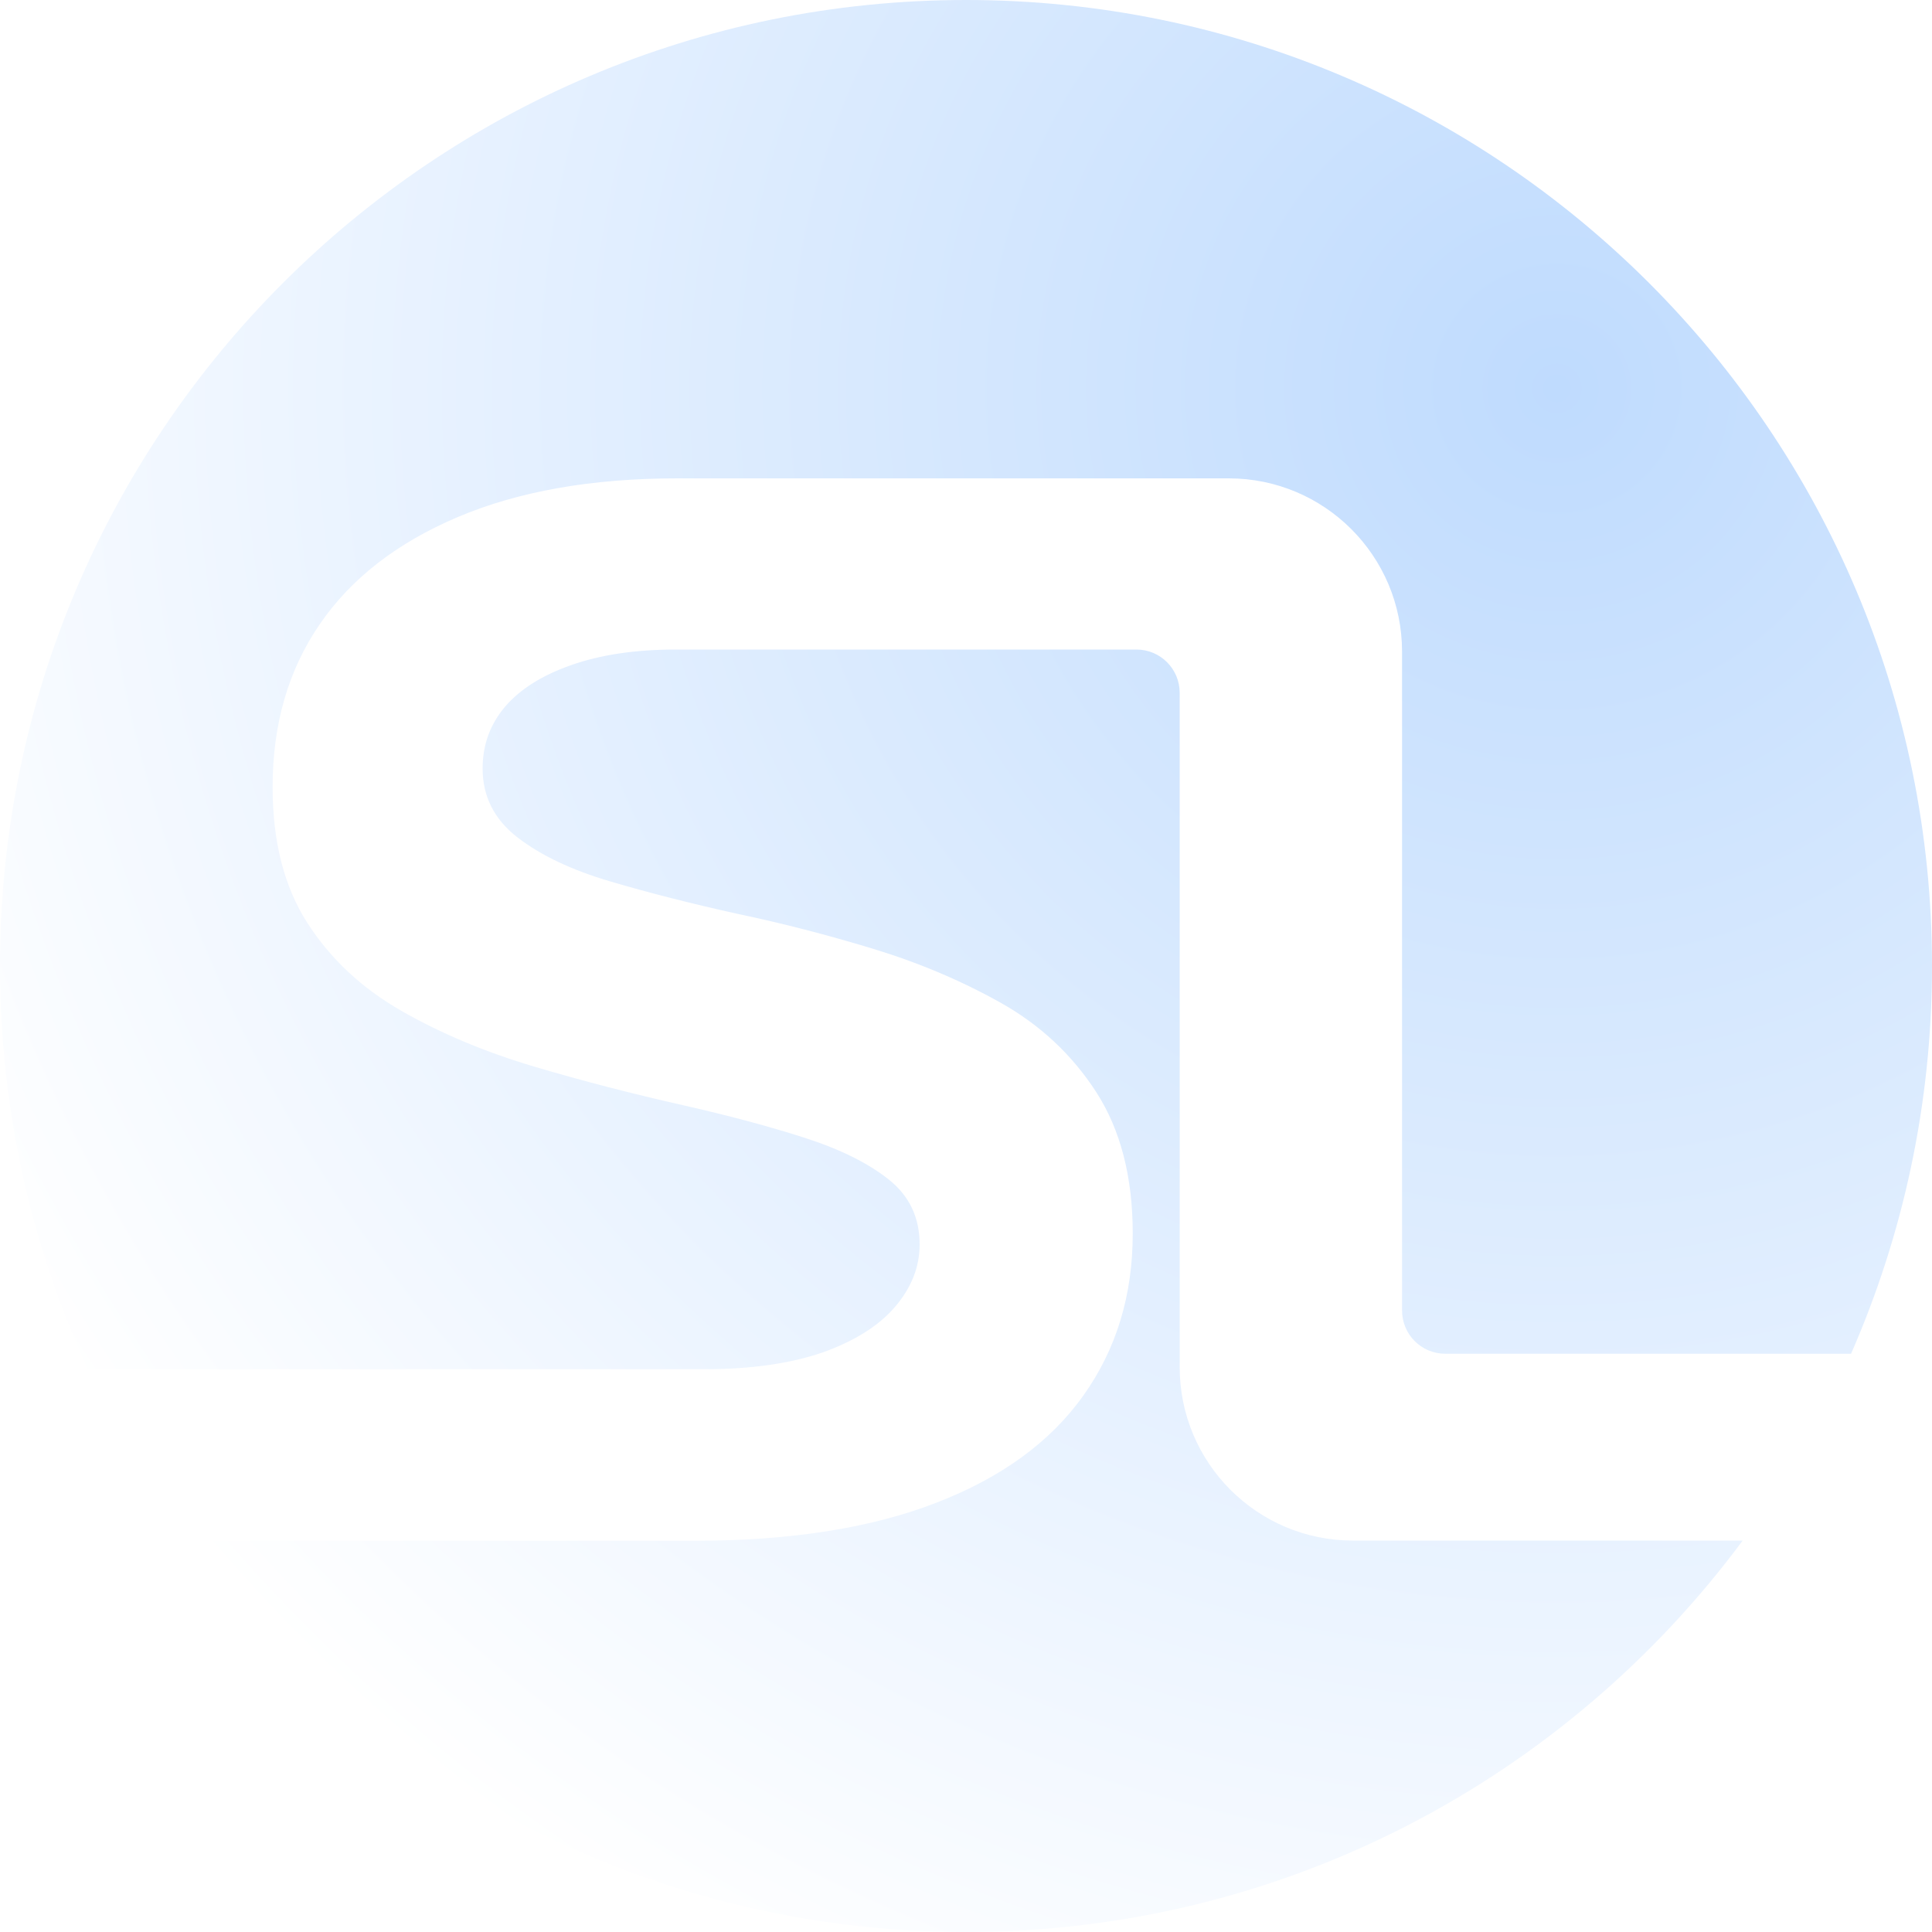
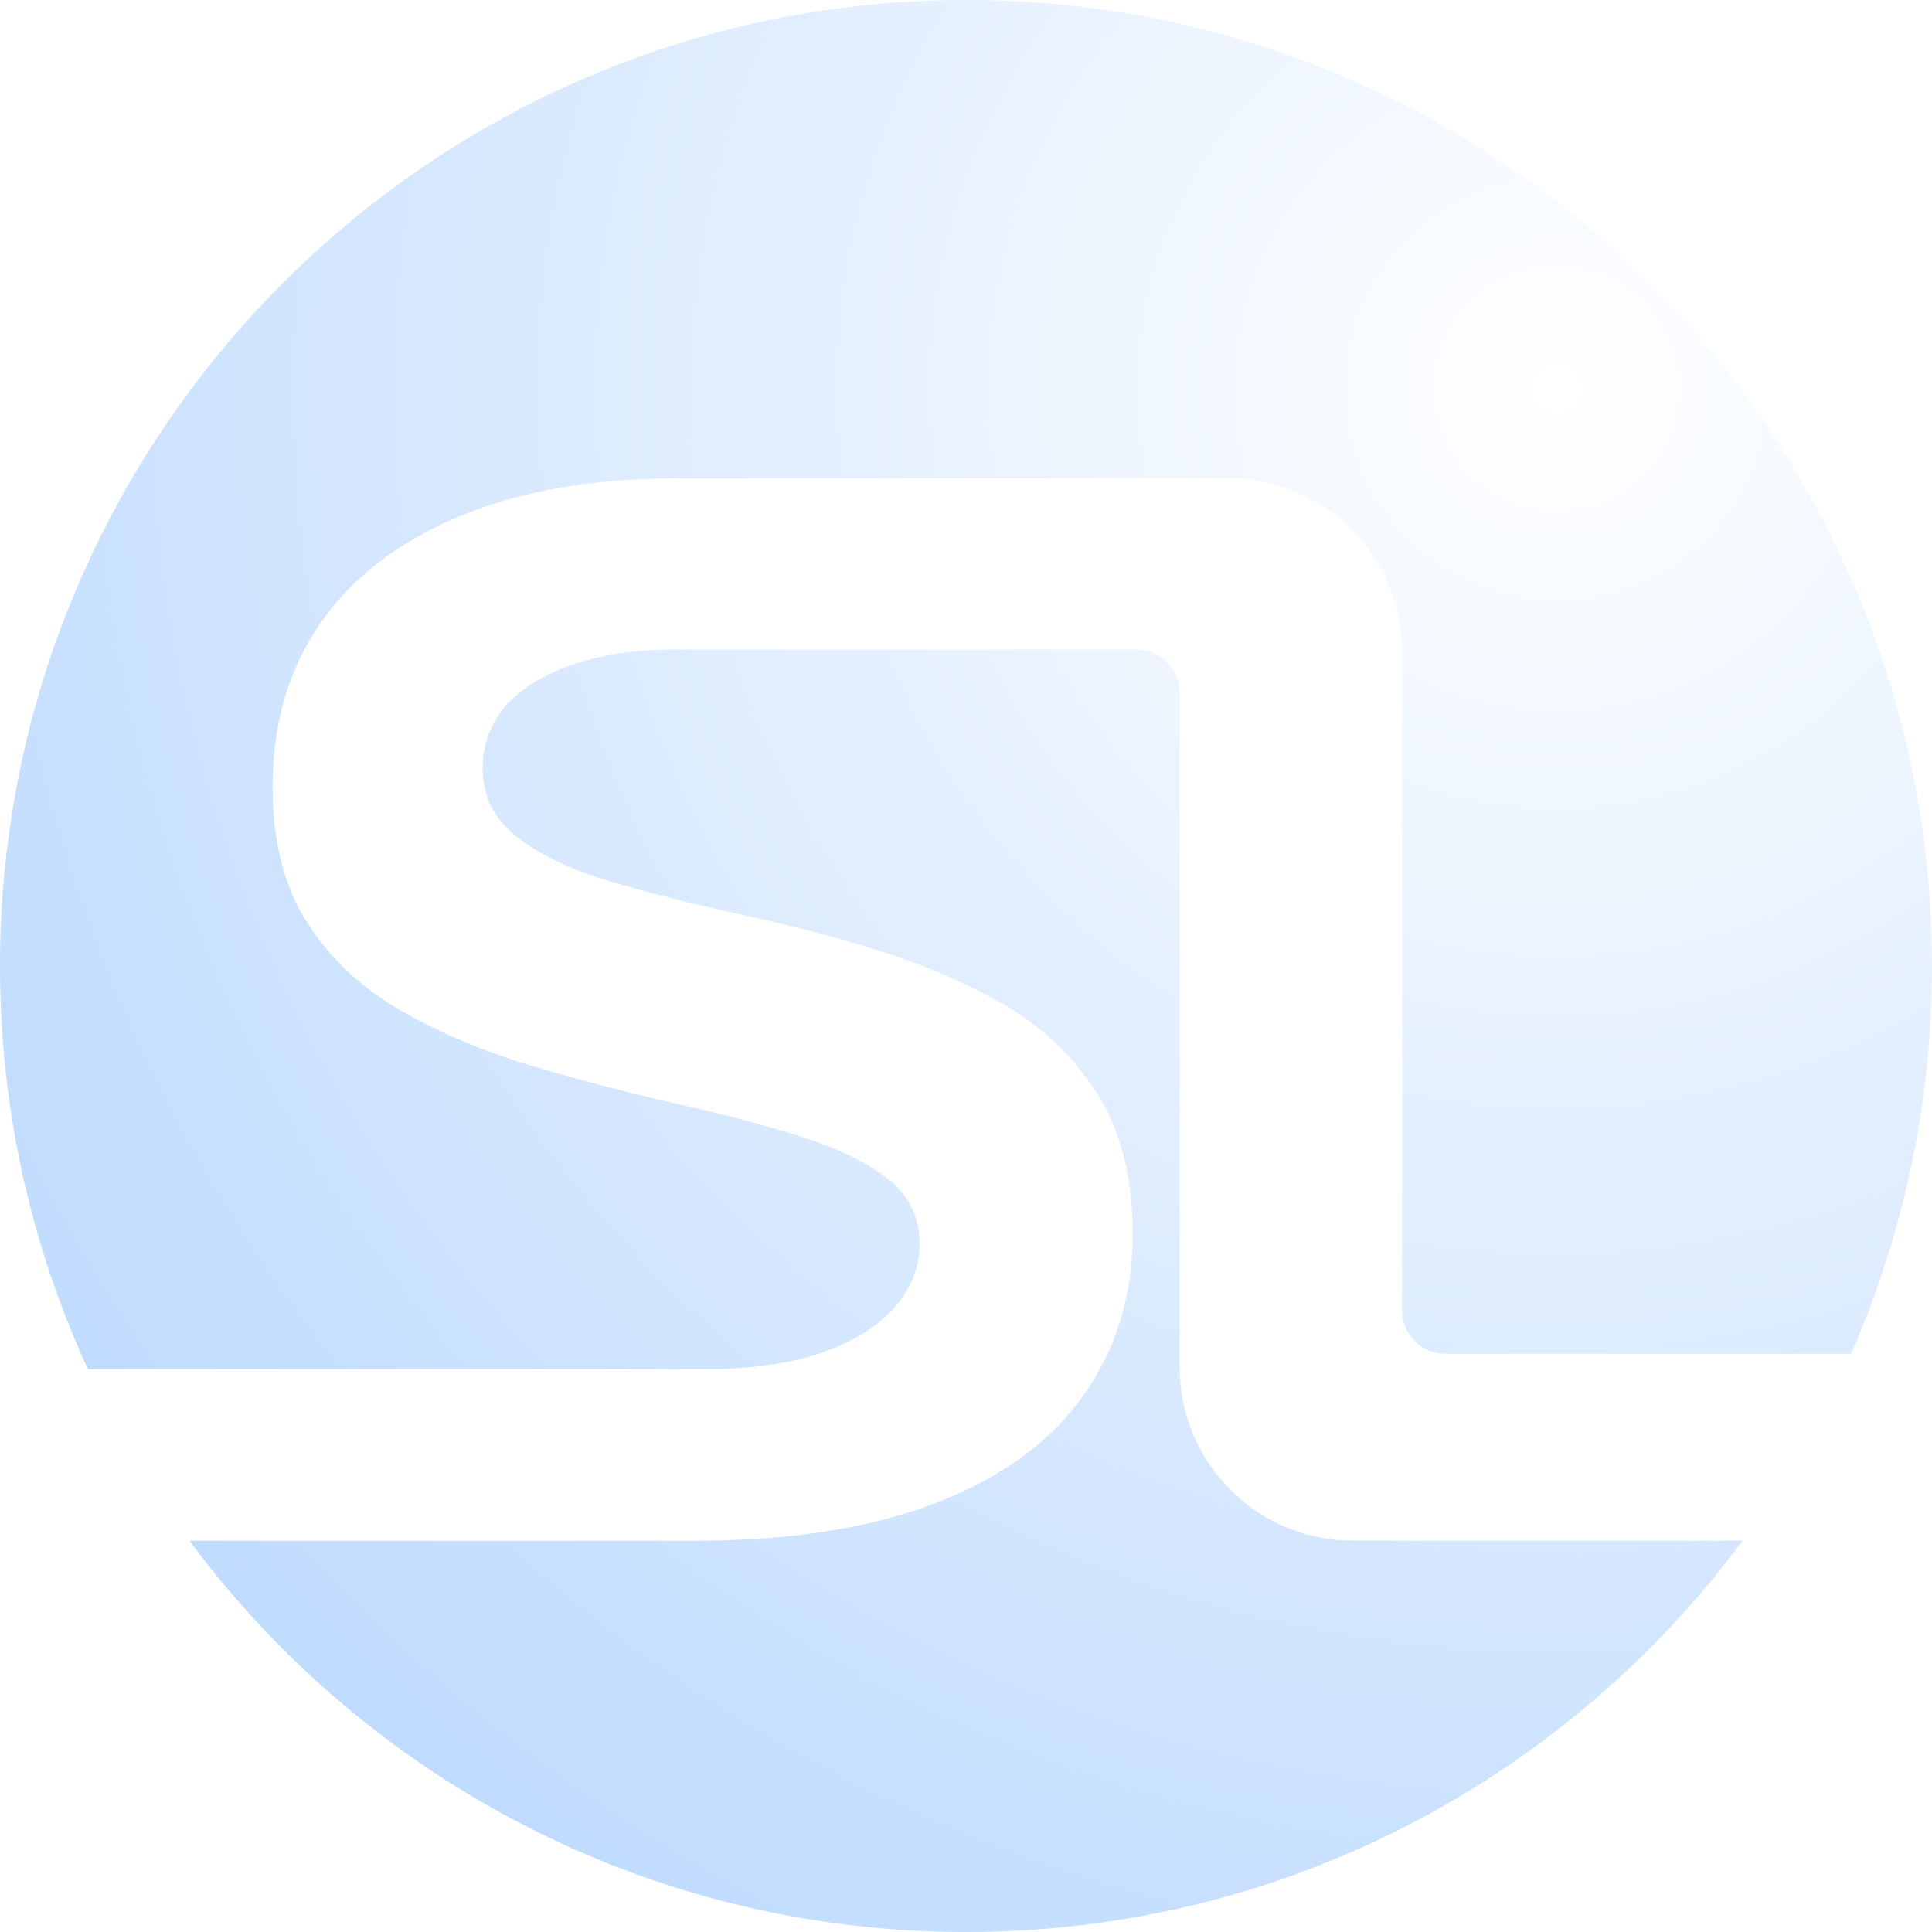
<svg xmlns="http://www.w3.org/2000/svg" version="1.1" id="Layer_1" x="0px" y="0px" viewBox="0 0 1000 1000" style="enable-background:new 0 0 1000 1000;" xml:space="preserve">
  <style type="text/css">
	.st0{fill:url(#SVGID_1_);}
</style>
  <radialGradient id="SVGID_1_" cx="805.842" cy="798.969" r="923.564" gradientTransform="matrix(1 0 0 -1 0 1000)" gradientUnits="userSpaceOnUse">
-     <stop offset="0" style="stop-color:#BFDBFE" />
-     <stop offset="1" style="stop-color:#FFFFFF" />
+     <stop offset="8.524463e-08" style="stop-color:#FFFFFF" />
+     <stop offset="1" style="stop-color:#BFDBFE" />
  </radialGradient>
  <path class="st0" d="M364.9,708.7c-17.5,0-206.4,0-319.4,0C16.3,645.1,0,574.5,0,500C0,223.9,223.9,0,500,0s500,223.9,500,500  c0,71.4-15,139.2-41.9,200.7h-210c-12.4,0-22.4-10-22.4-22.4v-341c0-49.6-40.2-89.7-89.7-89.7H350.5c-44.2,0-82.1,6.7-113.5,20  s-55.3,31.8-71.5,55.5c-16.3,23.7-24.4,51.8-24.4,84.3c0,28.2,6,51.7,18,70.3c12,18.7,28.2,33.8,48.8,45.6  c20.5,11.7,43.4,21.3,68.7,28.8s51,14.1,77.1,20c23.4,5.3,44.4,10.9,62.7,16.8c18.4,5.9,32.9,13.1,43.6,21.6s16,19.7,16,33.6  c0,11.7-4.3,22.5-12.8,32.4s-21.1,17.7-37.6,23.6C409.1,705.7,388.9,708.7,364.9,708.7z M610.6,707.6v-349c0-12.4-10-22.4-22.4-22.4  H349.7c-20.8,0-38.8,2.7-53.9,8c-15.2,5.3-26.6,12.5-34.4,21.6c-7.7,9.1-11.6,19.7-11.6,32c0,14.4,6,26.3,18,35.6  c12,9.3,28,16.9,48,22.8s42,11.5,65.9,16.8c22.9,4.8,46.2,10.8,69.9,18c23.7,7.2,45.8,16.5,66.3,28c20.5,11.5,37,26.9,49.6,46.4  c12.5,19.5,18.8,43.8,18.8,73.1c0,32-8.5,59.9-25.6,83.9s-42.5,42.5-76.3,55.5c-33.8,13.1-75.5,19.6-125.1,19.6  c-20.4,0-154.4,0-261.2,0C189.1,920.3,335.2,1000,500,1000s310.9-79.7,402-202.6H700.3C650.7,797.4,610.6,757.2,610.6,707.6z" />
</svg>
